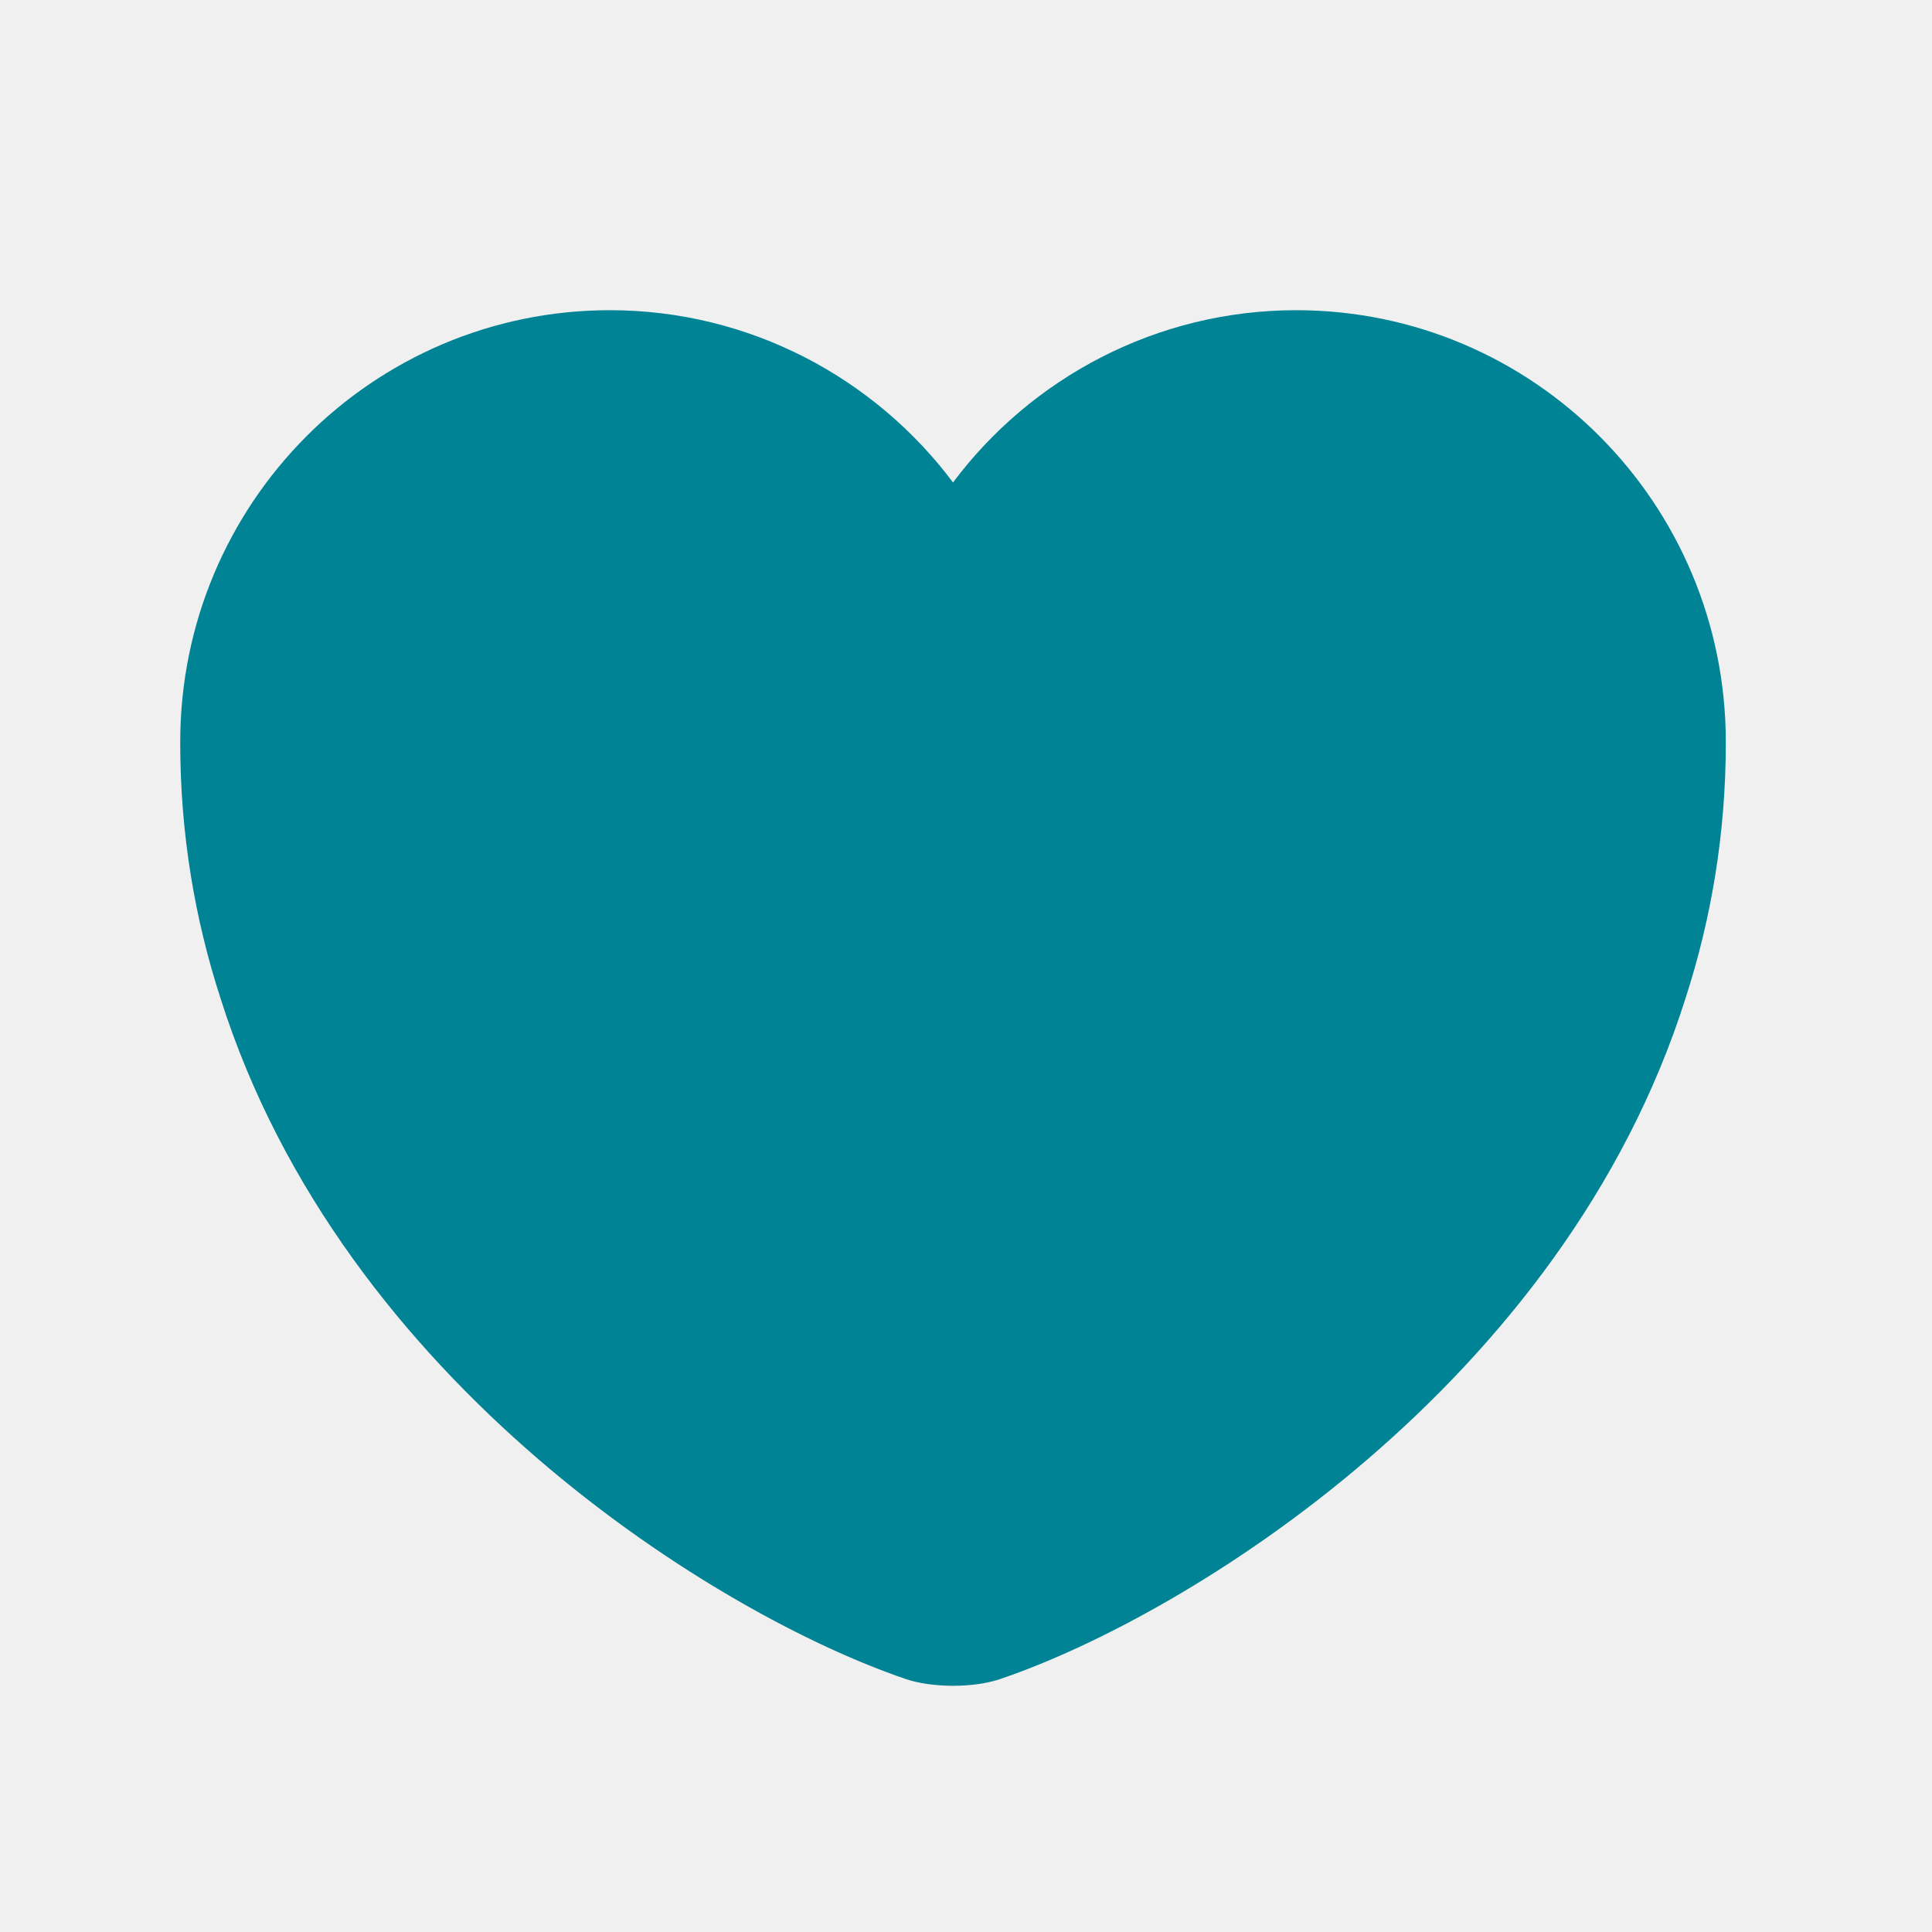
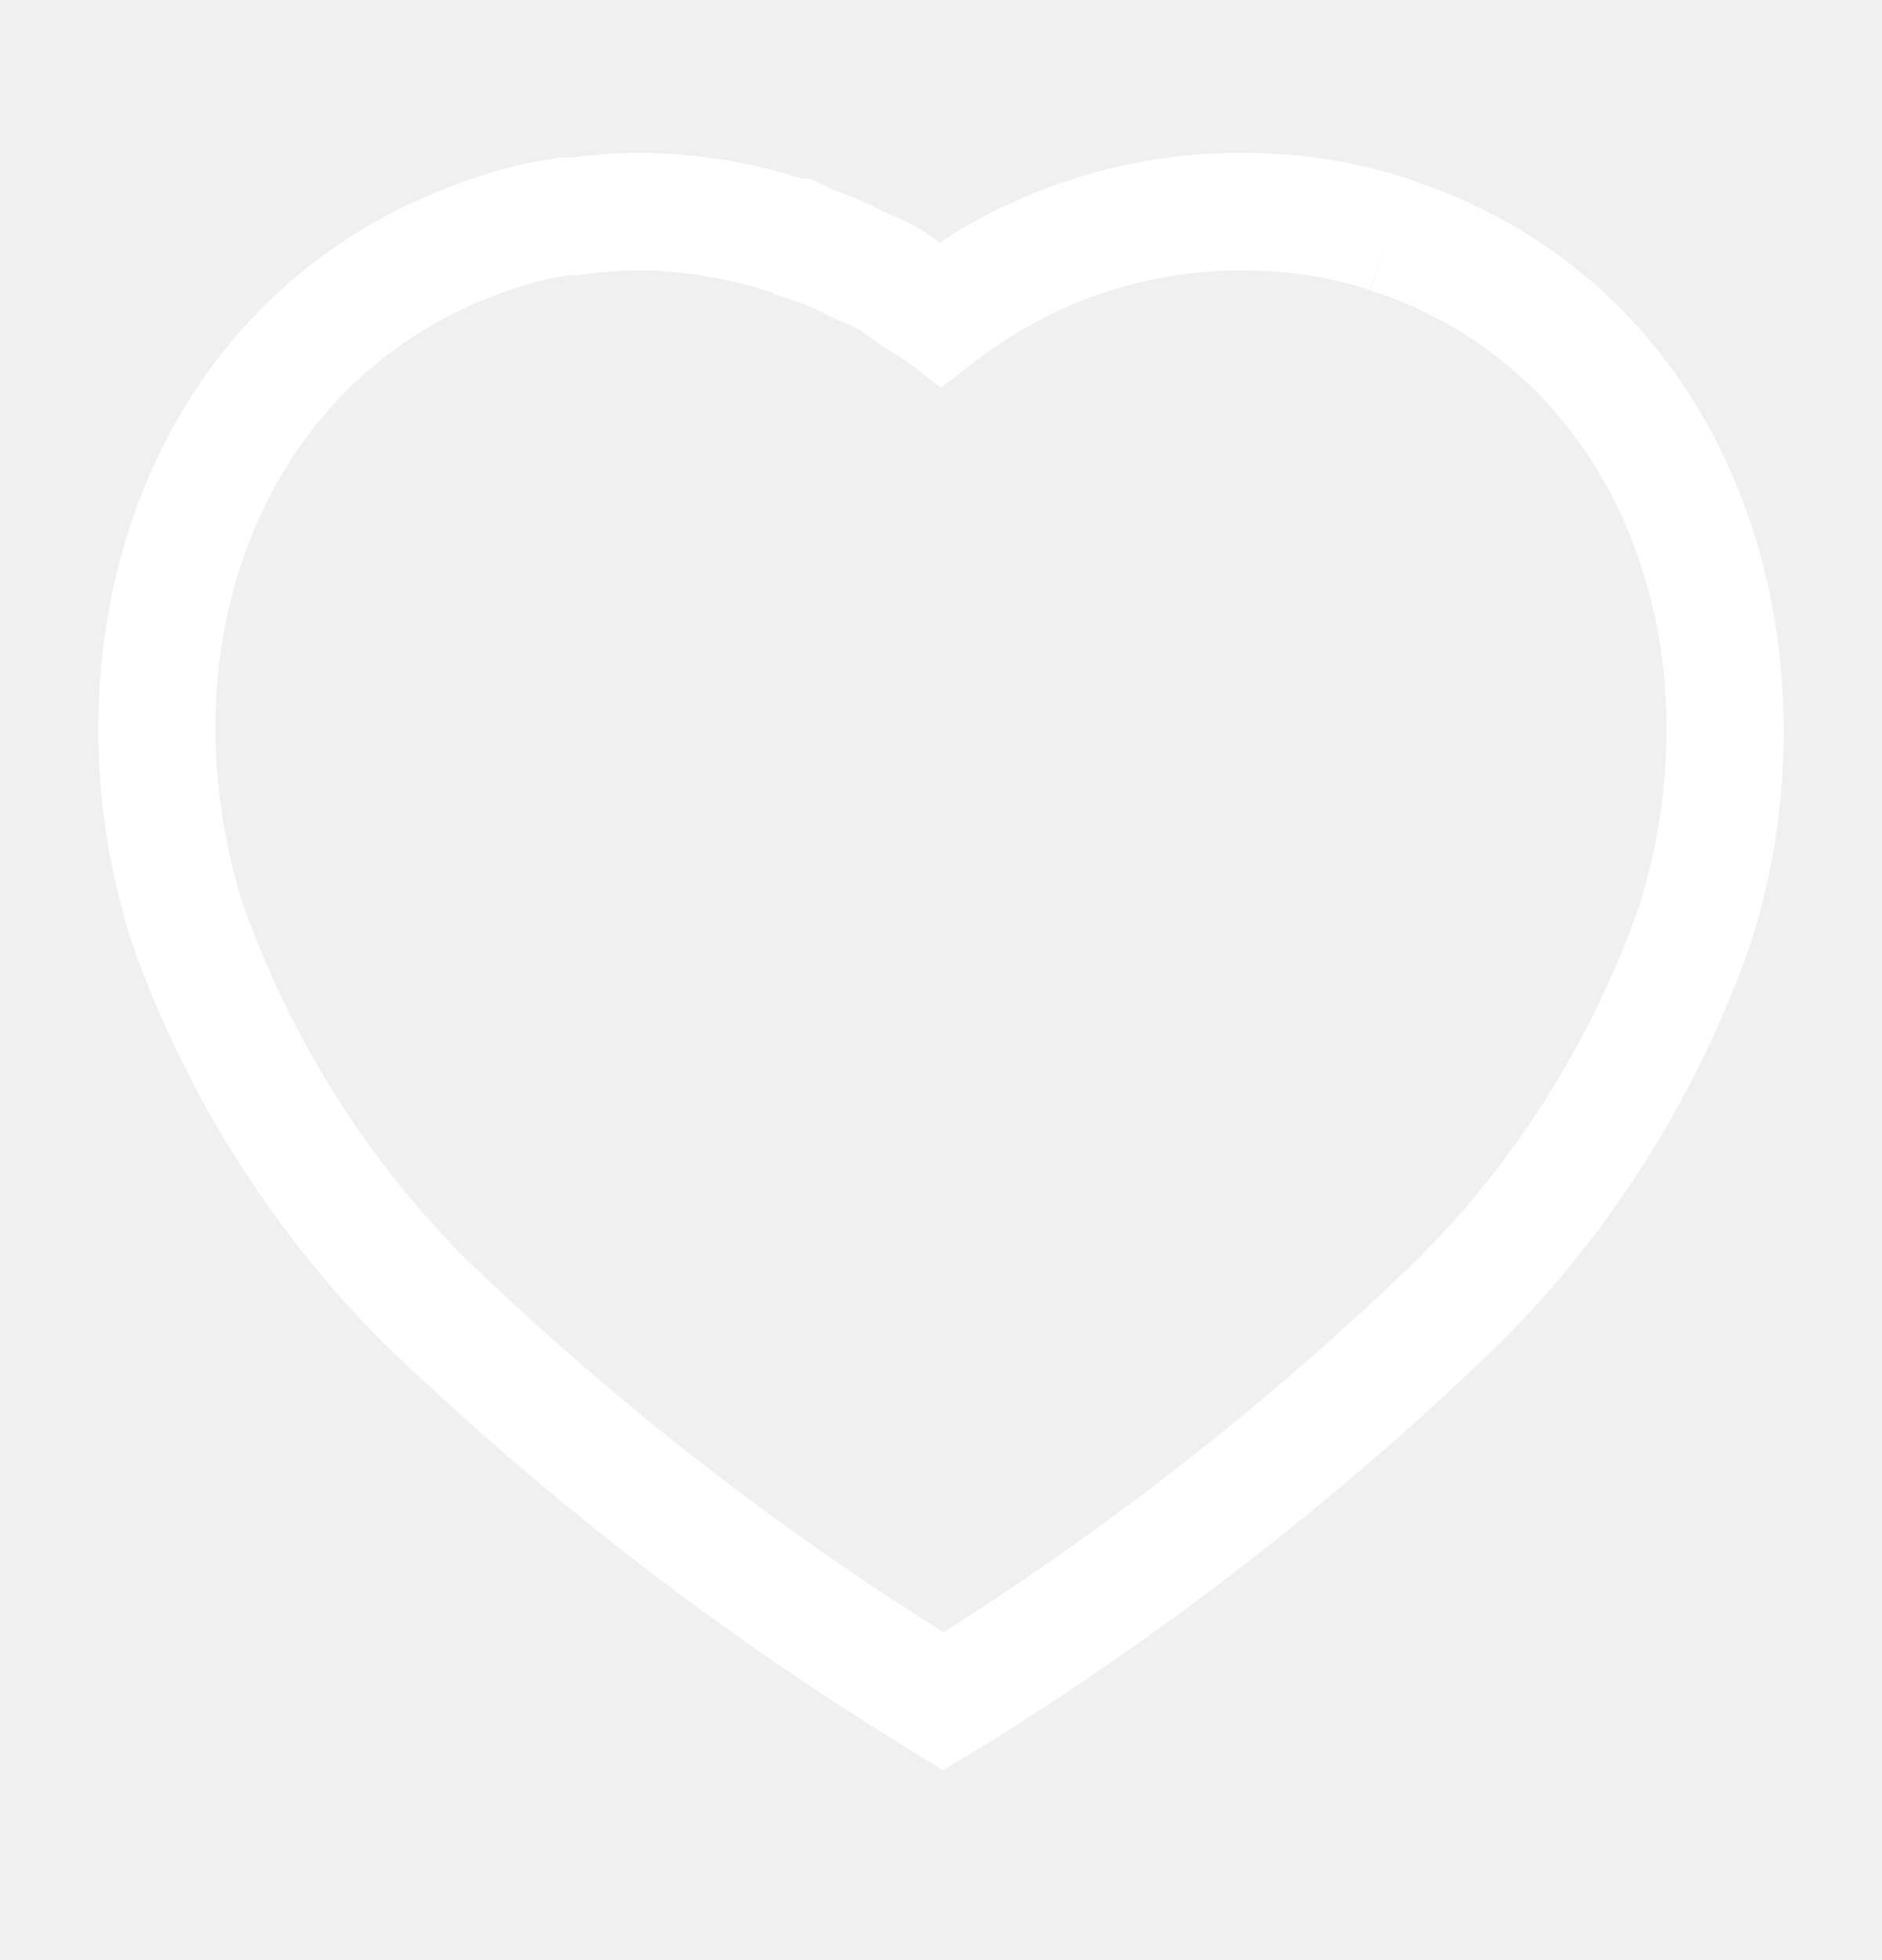
- <svg xmlns="http://www.w3.org/2000/svg" width="25" height="25" viewBox="0 0 25 25" fill="none">
-   <path d="M11.932 6.543L12.332 7.078L12.732 6.543C13.652 5.313 15.127 4.514 16.772 4.514C19.564 4.514 21.832 6.787 21.832 9.604C21.832 10.739 21.651 11.787 21.336 12.76L21.335 12.763C20.581 15.15 19.035 17.073 17.367 18.507C15.697 19.942 13.932 20.862 12.791 21.25L12.791 21.25L12.786 21.252C12.686 21.287 12.521 21.314 12.332 21.314C12.143 21.314 11.978 21.287 11.878 21.252L11.879 21.252L11.873 21.25C10.732 20.862 8.967 19.942 7.297 18.507C5.629 17.073 4.083 15.15 3.329 12.763L3.329 12.763L3.328 12.76C3.013 11.787 2.832 10.739 2.832 9.604C2.832 6.787 5.101 4.514 7.892 4.514C9.537 4.514 11.012 5.313 11.932 6.543Z" fill="#008394" stroke="#008394" />
+ <svg xmlns="http://www.w3.org/2000/svg" width="24" height="25" viewBox="0 0 24 25" fill="none">
+   <path d="M15.85 2.7L15.845 3.45H15.85V2.7ZM12 3.999L11.544 4.595L11.999 4.944L12.455 4.595L12 3.999ZM11.7 3.81L11.309 4.451L11.319 4.456L11.7 3.81ZM11.27 3.52L11.623 2.859L11.6 2.846L11.576 2.836L11.27 3.52ZM10.89 3.35L10.529 4.008L10.556 4.022L10.584 4.035L10.89 3.35ZM10.26 3.089L9.743 3.633L9.868 3.751L10.031 3.803L10.26 3.089ZM10.17 3.03L10.492 2.353L10.339 2.28H10.17V3.03ZM10.111 3.03L9.87 3.74L9.987 3.78H10.111V3.03ZM8.28 2.7L8.303 1.951L8.291 1.95H8.28V2.7ZM7.33 2.76V3.51H7.384L7.438 3.502L7.33 2.76ZM7.21 2.76V2.01H7.161L7.113 2.017L7.21 2.76ZM6.321 2.969L6.554 3.682L6.566 3.678L6.321 2.969ZM2.39 11.78L1.676 12.008L1.679 12.02L1.683 12.03L2.39 11.78ZM5.401 16.579L4.869 17.108L4.875 17.114L4.88 17.119L5.401 16.579ZM11.77 21.539L11.375 22.177L11.375 22.177L11.77 21.539ZM12.03 21.7L11.635 22.338L12.025 22.579L12.418 22.342L12.03 21.7ZM12.28 21.549L12.668 22.191L12.678 22.185L12.28 21.549ZM18.611 16.589L19.133 17.128L19.141 17.12L18.611 16.589ZM21.62 11.78L22.328 12.027L22.332 12.016L22.336 12.005L21.62 11.78ZM17.71 2.99L17.949 2.279C17.263 2.049 16.551 1.95 15.85 1.95V2.7V3.45C16.411 3.45 16.959 3.53 17.471 3.701L17.71 2.99ZM15.85 2.7L15.855 1.95C14.295 1.939 12.785 2.456 11.545 3.403L12 3.999L12.455 4.595C13.437 3.845 14.625 3.442 15.845 3.45L15.85 2.7ZM12 3.999L12.456 3.404C12.32 3.299 12.152 3.206 12.081 3.164L11.7 3.81L11.319 4.456C11.448 4.532 11.5 4.561 11.544 4.595L12 3.999ZM11.7 3.81L12.091 3.17C12.091 3.17 12.079 3.163 12.048 3.14C12.011 3.114 11.992 3.1 11.942 3.064C11.866 3.009 11.747 2.925 11.623 2.859L11.27 3.52L10.917 4.182C10.943 4.196 10.989 4.226 11.066 4.281C11.091 4.3 11.146 4.339 11.175 4.361C11.21 4.386 11.259 4.42 11.309 4.451L11.7 3.81ZM11.27 3.52L11.576 2.836L11.196 2.666L10.89 3.35L10.584 4.035L10.964 4.205L11.27 3.52ZM10.89 3.35L11.252 2.693C10.993 2.551 10.734 2.454 10.489 2.375L10.26 3.089L10.031 3.803C10.228 3.867 10.387 3.93 10.529 4.008L10.89 3.35ZM10.26 3.089L10.777 2.546C10.69 2.463 10.59 2.4 10.492 2.353L10.17 3.03L9.848 3.708C9.83 3.699 9.79 3.678 9.743 3.633L10.26 3.089ZM10.17 3.03V2.28H10.111V3.03V3.78H10.17V3.03ZM10.111 3.03L10.352 2.32C9.69 2.095 9.006 1.972 8.303 1.951L8.28 2.7L8.257 3.45C8.814 3.467 9.35 3.564 9.87 3.74L10.111 3.03ZM8.28 2.7V1.95H8.17V2.7V3.45H8.28V2.7ZM8.17 2.7V1.95C7.856 1.95 7.541 1.972 7.222 2.018L7.33 2.76L7.438 3.502C7.682 3.467 7.924 3.45 8.17 3.45V2.7ZM7.33 2.76V2.01H7.21V2.76V3.51H7.33V2.76ZM7.21 2.76L7.113 2.017C6.763 2.062 6.414 2.144 6.077 2.26L6.321 2.969L6.566 3.678C6.808 3.595 7.057 3.537 7.307 3.504L7.21 2.76ZM6.321 2.969L6.088 2.257C1.857 3.641 0.458 8.194 1.676 12.008L2.39 11.78L3.104 11.552C2.062 8.287 3.323 4.74 6.554 3.682L6.321 2.969ZM2.39 11.78L1.683 12.03C2.36 13.944 3.45 15.68 4.869 17.108L5.401 16.579L5.933 16.051C4.672 14.781 3.7 13.235 3.097 11.53L2.39 11.78ZM5.401 16.579L4.88 17.119C6.867 19.036 9.04 20.729 11.375 22.177L11.77 21.539L12.165 20.902C9.922 19.51 7.833 17.883 5.922 16.04L5.401 16.579ZM11.77 21.539L11.375 22.177L11.635 22.338L12.03 21.7L12.425 21.063L12.165 20.902L11.77 21.539ZM12.03 21.7L12.418 22.342L12.668 22.191L12.28 21.549L11.892 20.907L11.642 21.058L12.03 21.7ZM12.28 21.549L12.678 22.185C15.004 20.727 17.164 19.035 19.133 17.128L18.611 16.589L18.089 16.051C16.196 17.884 14.118 19.512 11.882 20.914L12.28 21.549ZM18.611 16.589L19.141 17.12C20.571 15.69 21.662 13.941 22.328 12.027L21.62 11.78L20.912 11.534C20.318 13.237 19.349 14.791 18.081 16.059L18.611 16.589ZM21.62 11.78L22.336 12.005C23.531 8.197 22.137 3.641 17.942 2.277L17.71 2.99L17.478 3.704C20.665 4.74 21.931 8.284 20.904 11.556L21.62 11.78Z" fill="white" />
</svg>
